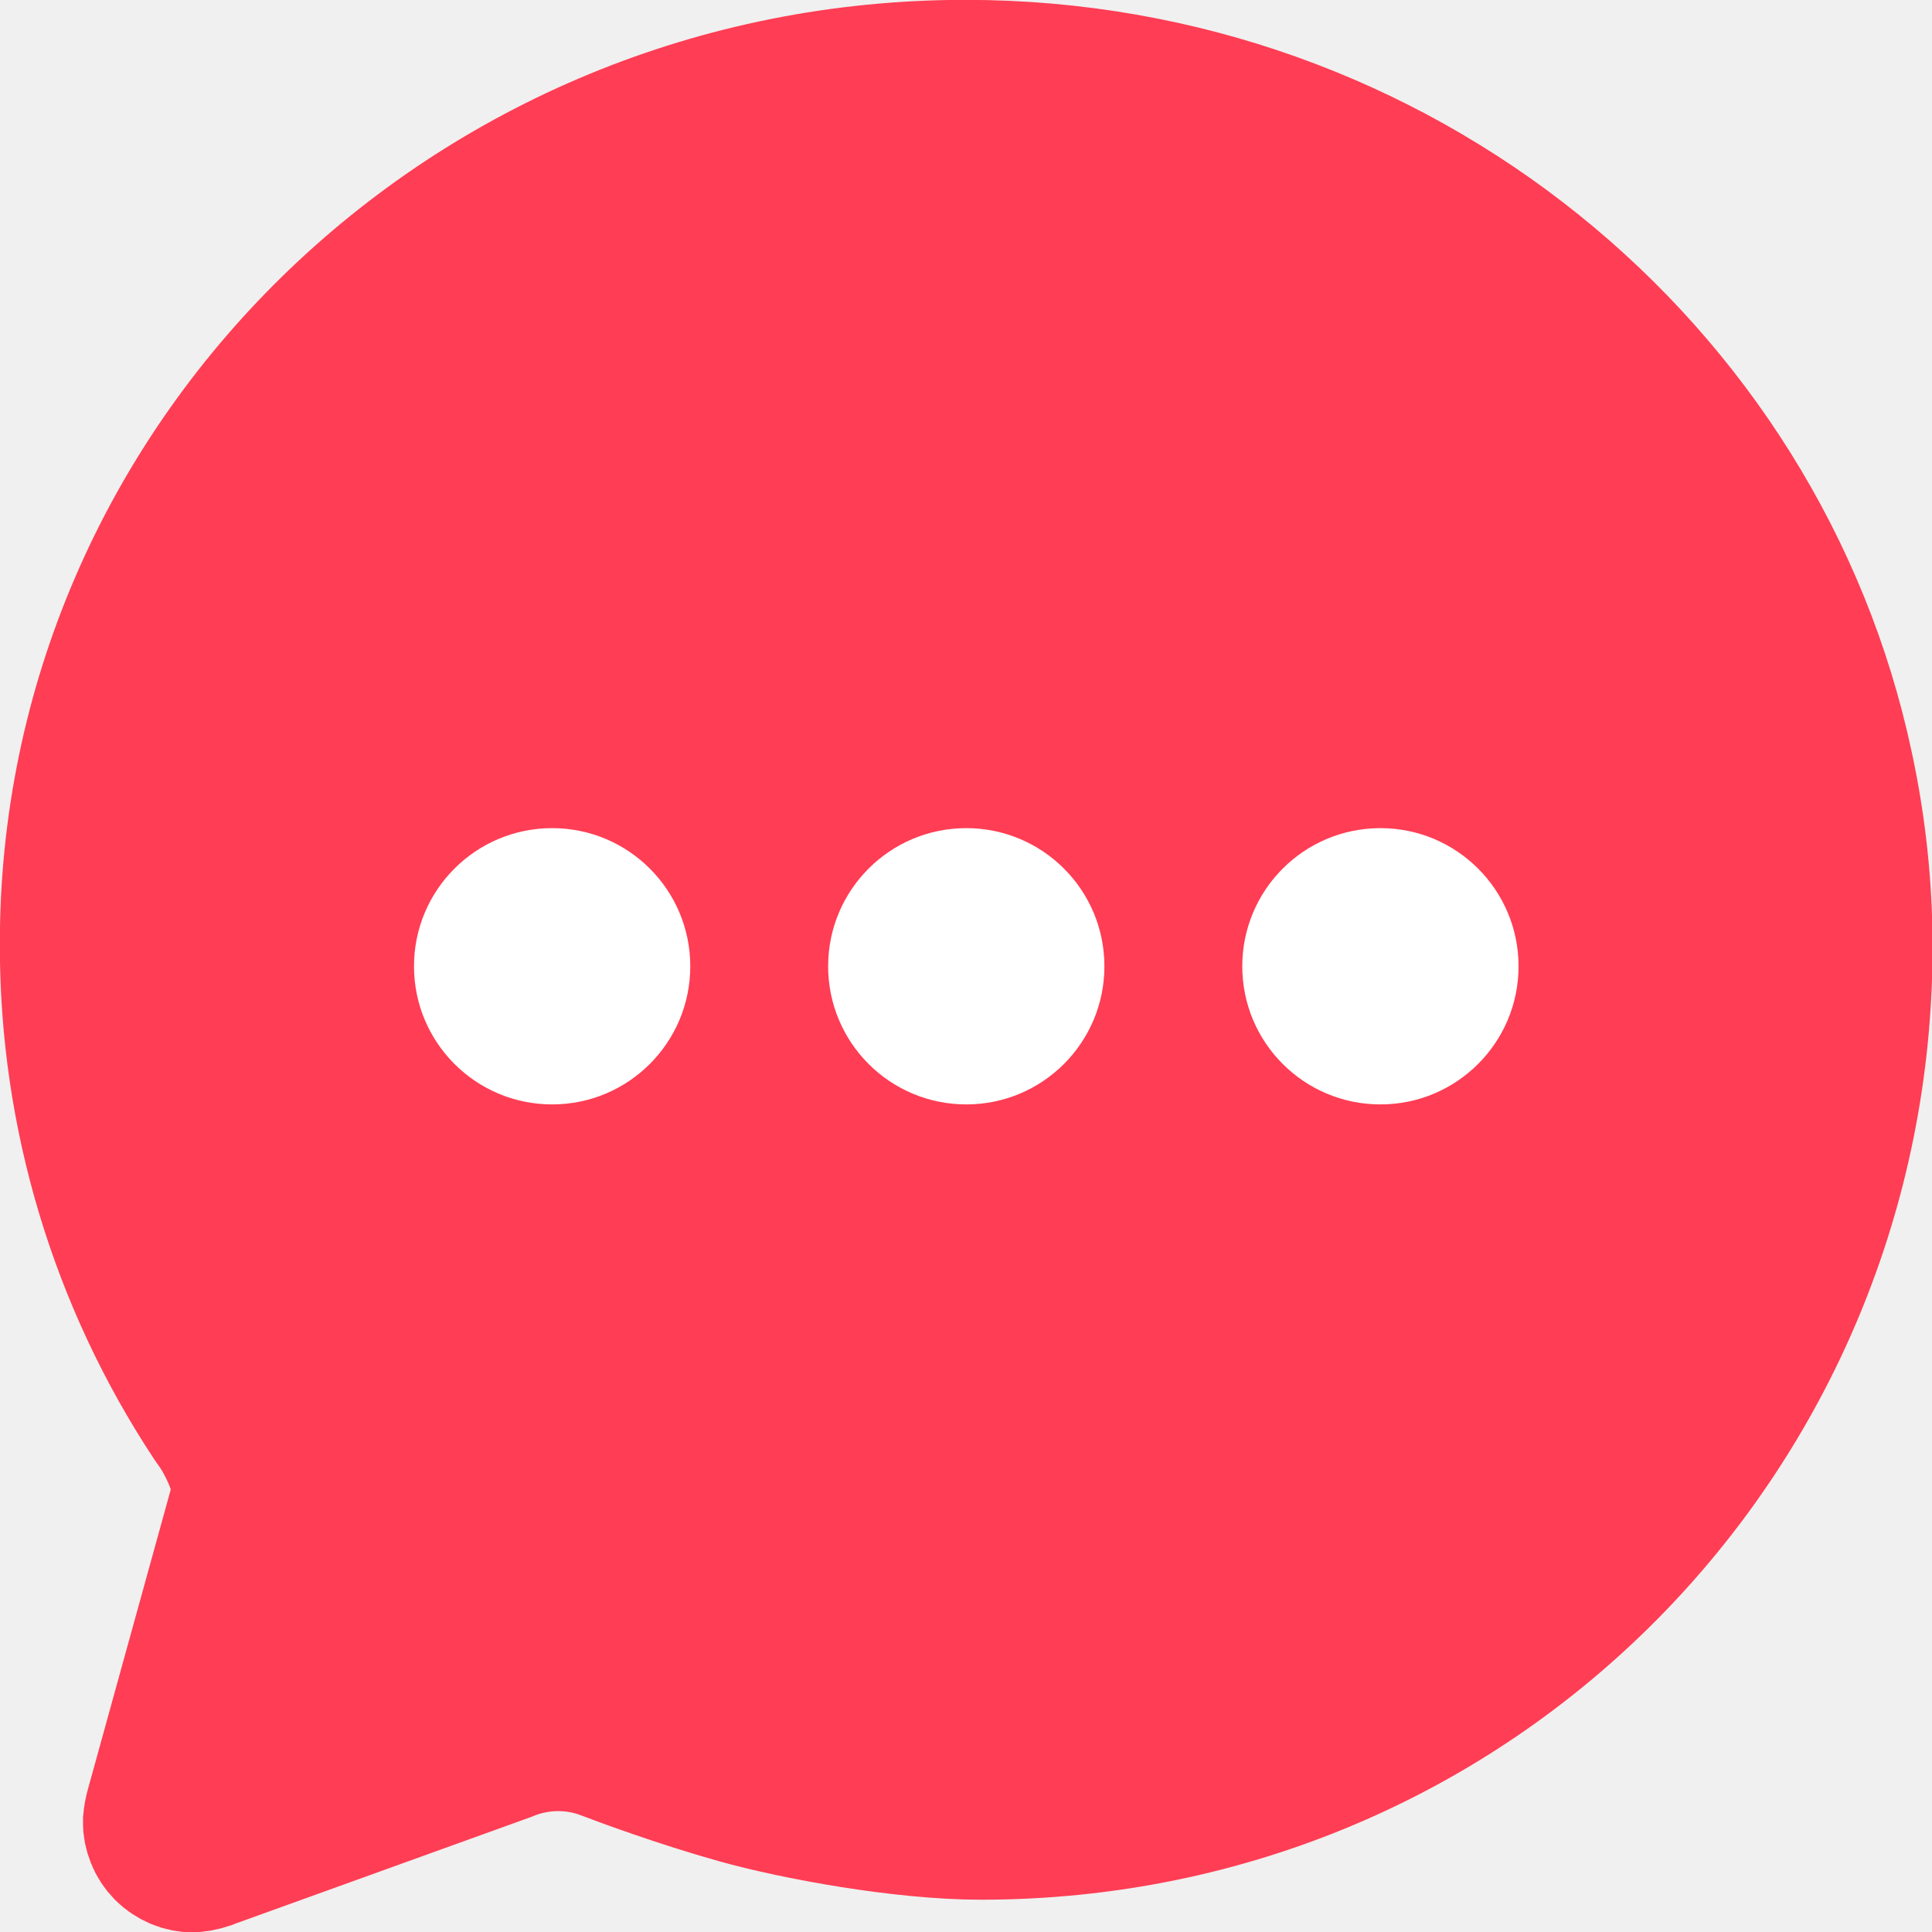
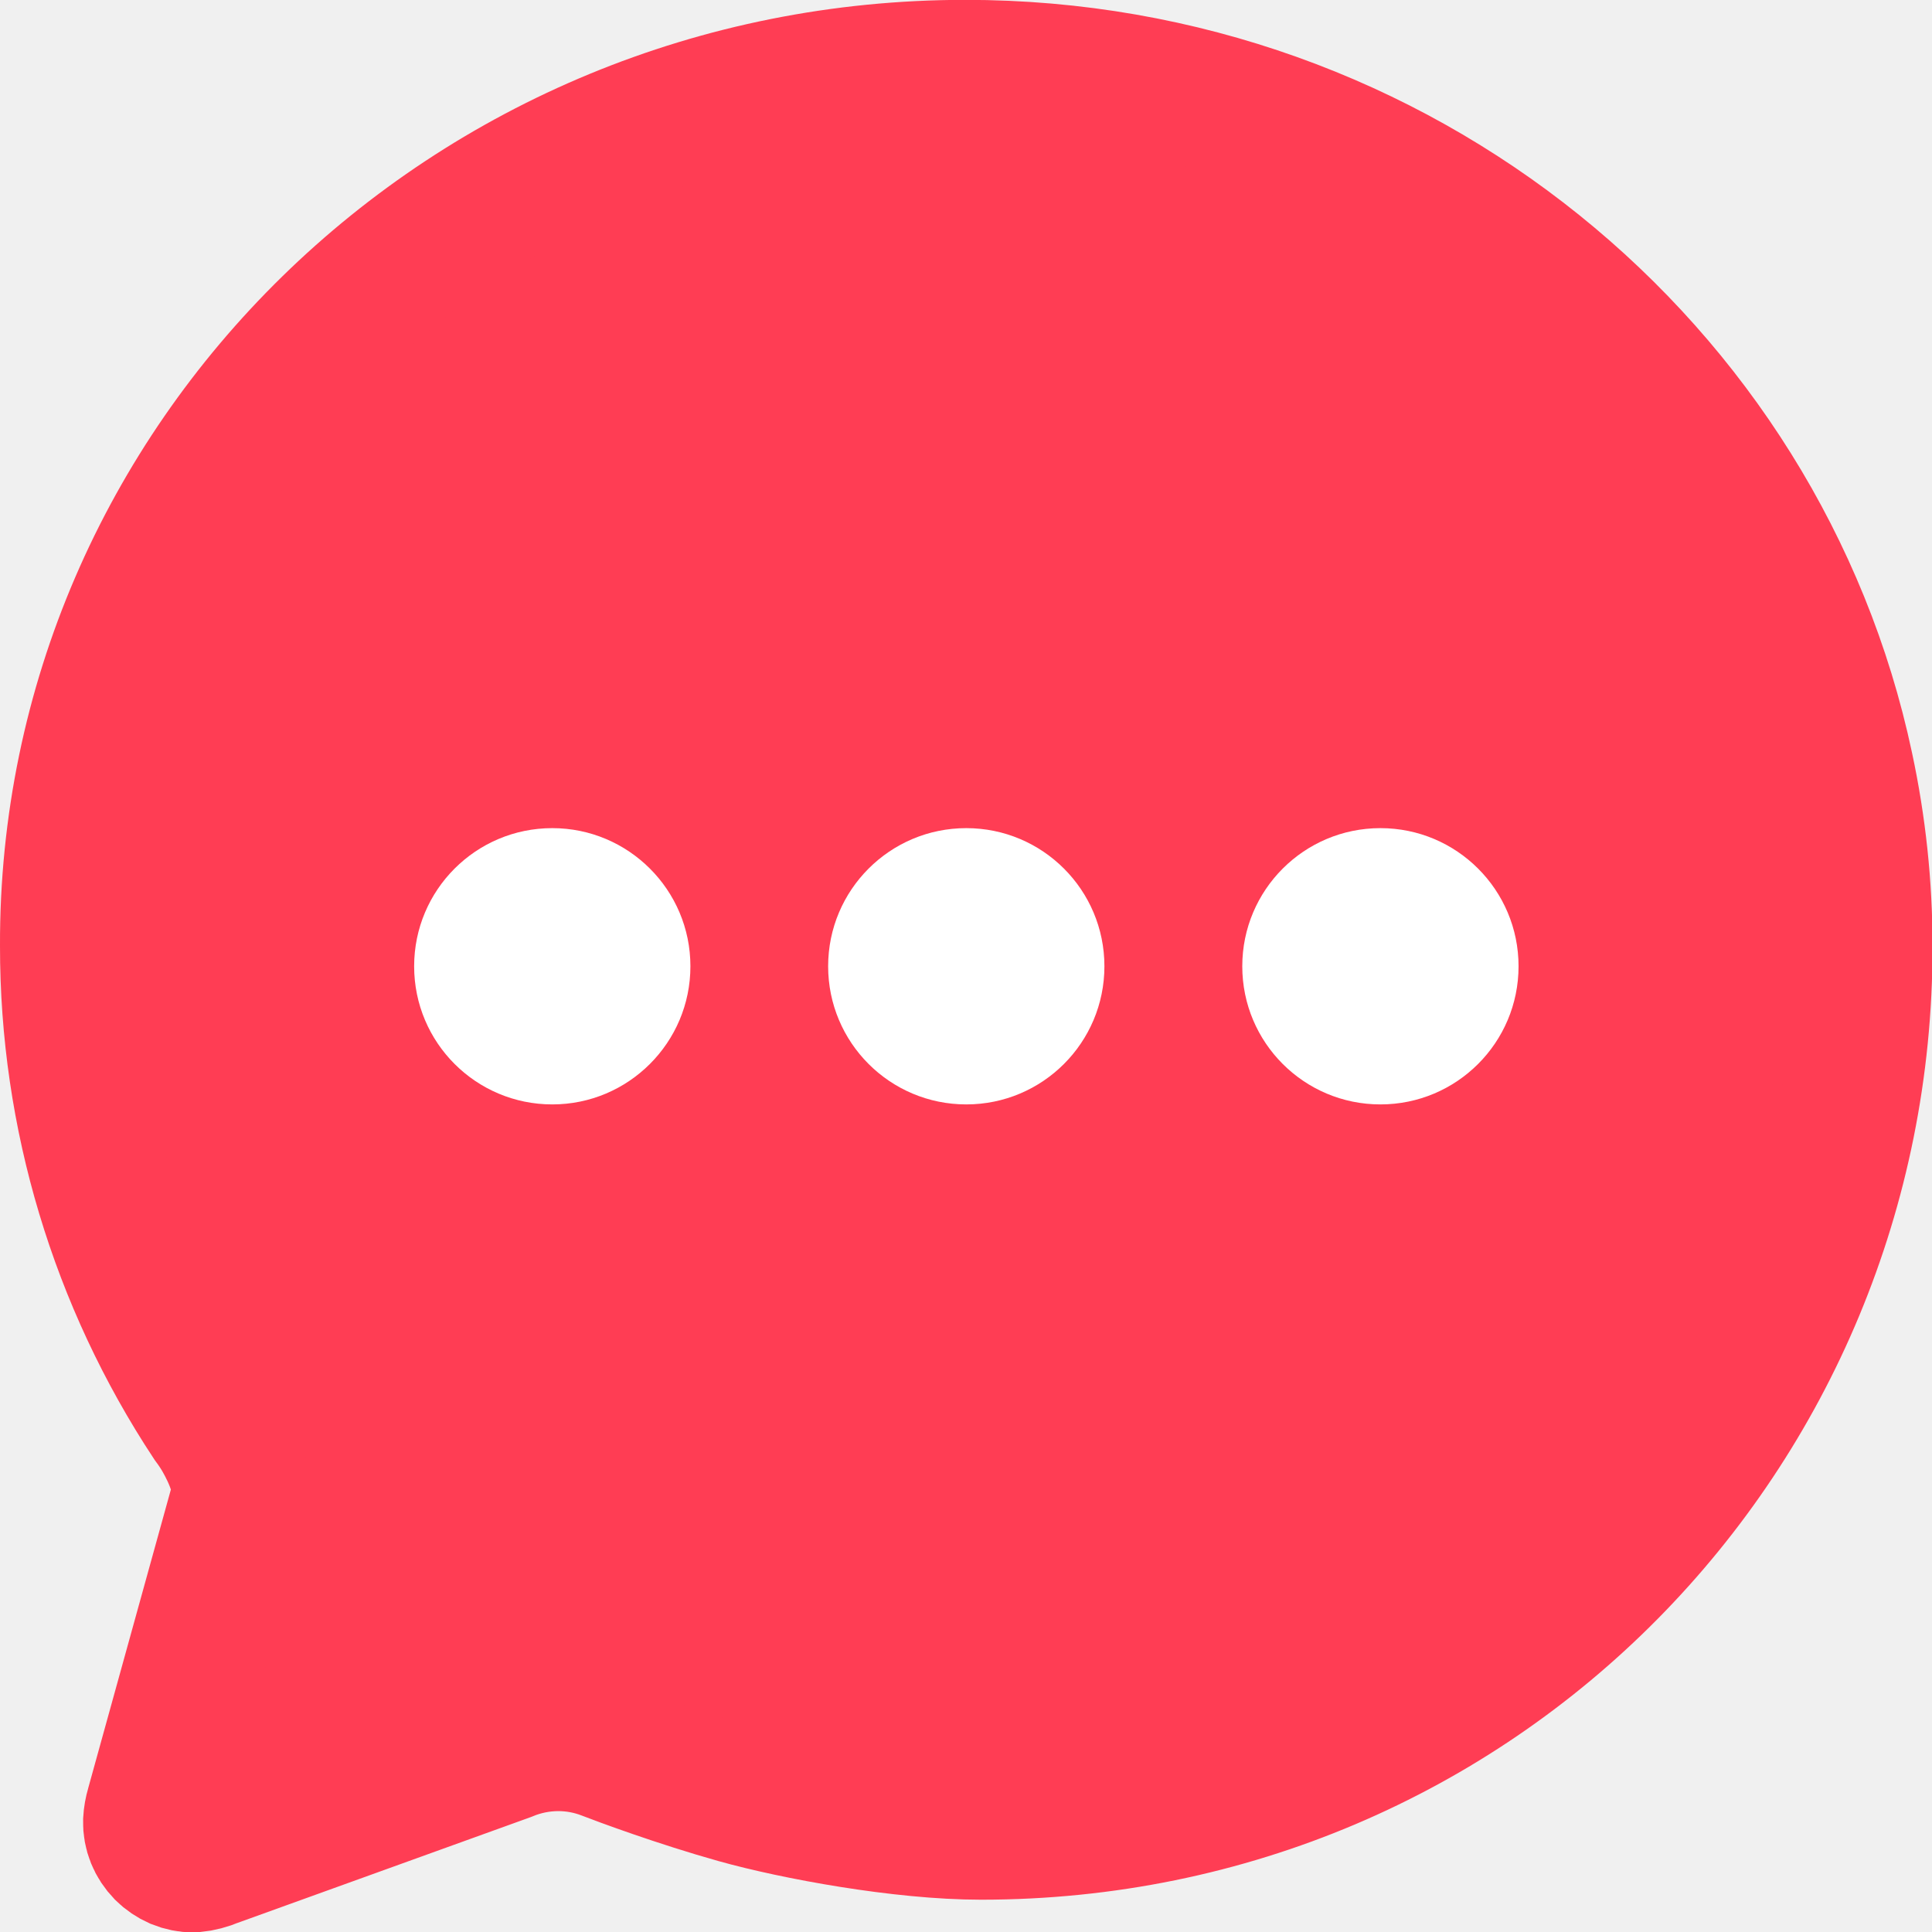
<svg xmlns="http://www.w3.org/2000/svg" width="14" height="14" viewBox="0 0 14 14" fill="none">
-   <path d="M1.734 10.877C1.772 10.74 1.689 10.55 1.611 10.412C1.587 10.371 1.56 10.332 1.532 10.293C0.859 9.273 0.5 8.078 0.5 6.855C0.489 3.347 3.398 0.5 6.996 0.5C10.133 0.5 12.753 2.673 13.364 5.558C13.456 5.986 13.503 6.422 13.503 6.86C13.503 10.373 10.706 13.265 7.108 13.265C6.536 13.265 5.764 13.122 5.343 13.004C4.922 12.886 4.502 12.73 4.393 12.688C4.282 12.645 4.164 12.623 4.045 12.623C3.915 12.623 3.787 12.649 3.668 12.699L1.547 13.464C1.501 13.484 1.452 13.497 1.401 13.502C1.362 13.502 1.322 13.494 1.286 13.479C1.249 13.463 1.216 13.441 1.188 13.413C1.16 13.384 1.138 13.351 1.124 13.314C1.109 13.277 1.101 13.238 1.102 13.198C1.105 13.163 1.111 13.129 1.121 13.095L1.734 10.877Z" fill="#FF3D54" stroke="#FF3D54" stroke-width="1.002" stroke-miterlimit="10" stroke-linecap="round" />
-   <path d="M4.001 8.003C4.554 8.003 5.002 7.555 5.002 7.002C5.002 6.449 4.554 6.001 4.001 6.001C3.448 6.001 3 6.449 3 7.002C3 7.555 3.448 8.003 4.001 8.003Z" fill="white" />
+   <path d="M1.735 10.877C1.772 10.74 1.69 10.55 1.611 10.412C1.587 10.371 1.561 10.332 1.532 10.293C0.859 9.273 0.5 8.078 0.501 6.855C0.489 3.347 3.399 0.5 6.996 0.5C10.134 0.5 12.753 2.673 13.365 5.558C13.457 5.986 13.503 6.422 13.503 6.86C13.503 10.373 10.706 13.265 7.109 13.265C6.536 13.265 5.764 13.122 5.343 13.004C4.922 12.886 4.502 12.73 4.394 12.688C4.283 12.645 4.165 12.623 4.046 12.623C3.916 12.623 3.788 12.649 3.668 12.699L1.548 13.464C1.501 13.484 1.452 13.497 1.402 13.502C1.362 13.502 1.323 13.494 1.286 13.479C1.25 13.463 1.217 13.441 1.189 13.413C1.161 13.384 1.139 13.351 1.124 13.314C1.109 13.277 1.102 13.238 1.103 13.198C1.105 13.163 1.111 13.129 1.121 13.095L1.735 10.877Z" fill="#FF3D54" stroke="#FF3D54" stroke-width="1.002" stroke-miterlimit="10" stroke-linecap="round" />
+   <path d="M4.002 8.003C4.554 8.003 5.003 7.555 5.003 7.002C5.003 6.449 4.554 6.001 4.002 6.001C3.449 6.001 3.001 6.449 3.001 7.002C3.001 7.555 3.449 8.003 4.002 8.003Z" fill="white" />
  <path d="M7.002 8.003C7.555 8.003 8.003 7.555 8.003 7.002C8.003 6.449 7.555 6.001 7.002 6.001C6.449 6.001 6.001 6.449 6.001 7.002C6.001 7.555 6.449 8.003 7.002 8.003Z" fill="white" />
  <path d="M10.003 8.003C10.556 8.003 11.004 7.555 11.004 7.002C11.004 6.449 10.556 6.001 10.003 6.001C9.45 6.001 9.002 6.449 9.002 7.002C9.002 7.555 9.45 8.003 10.003 8.003Z" fill="white" />
</svg>
